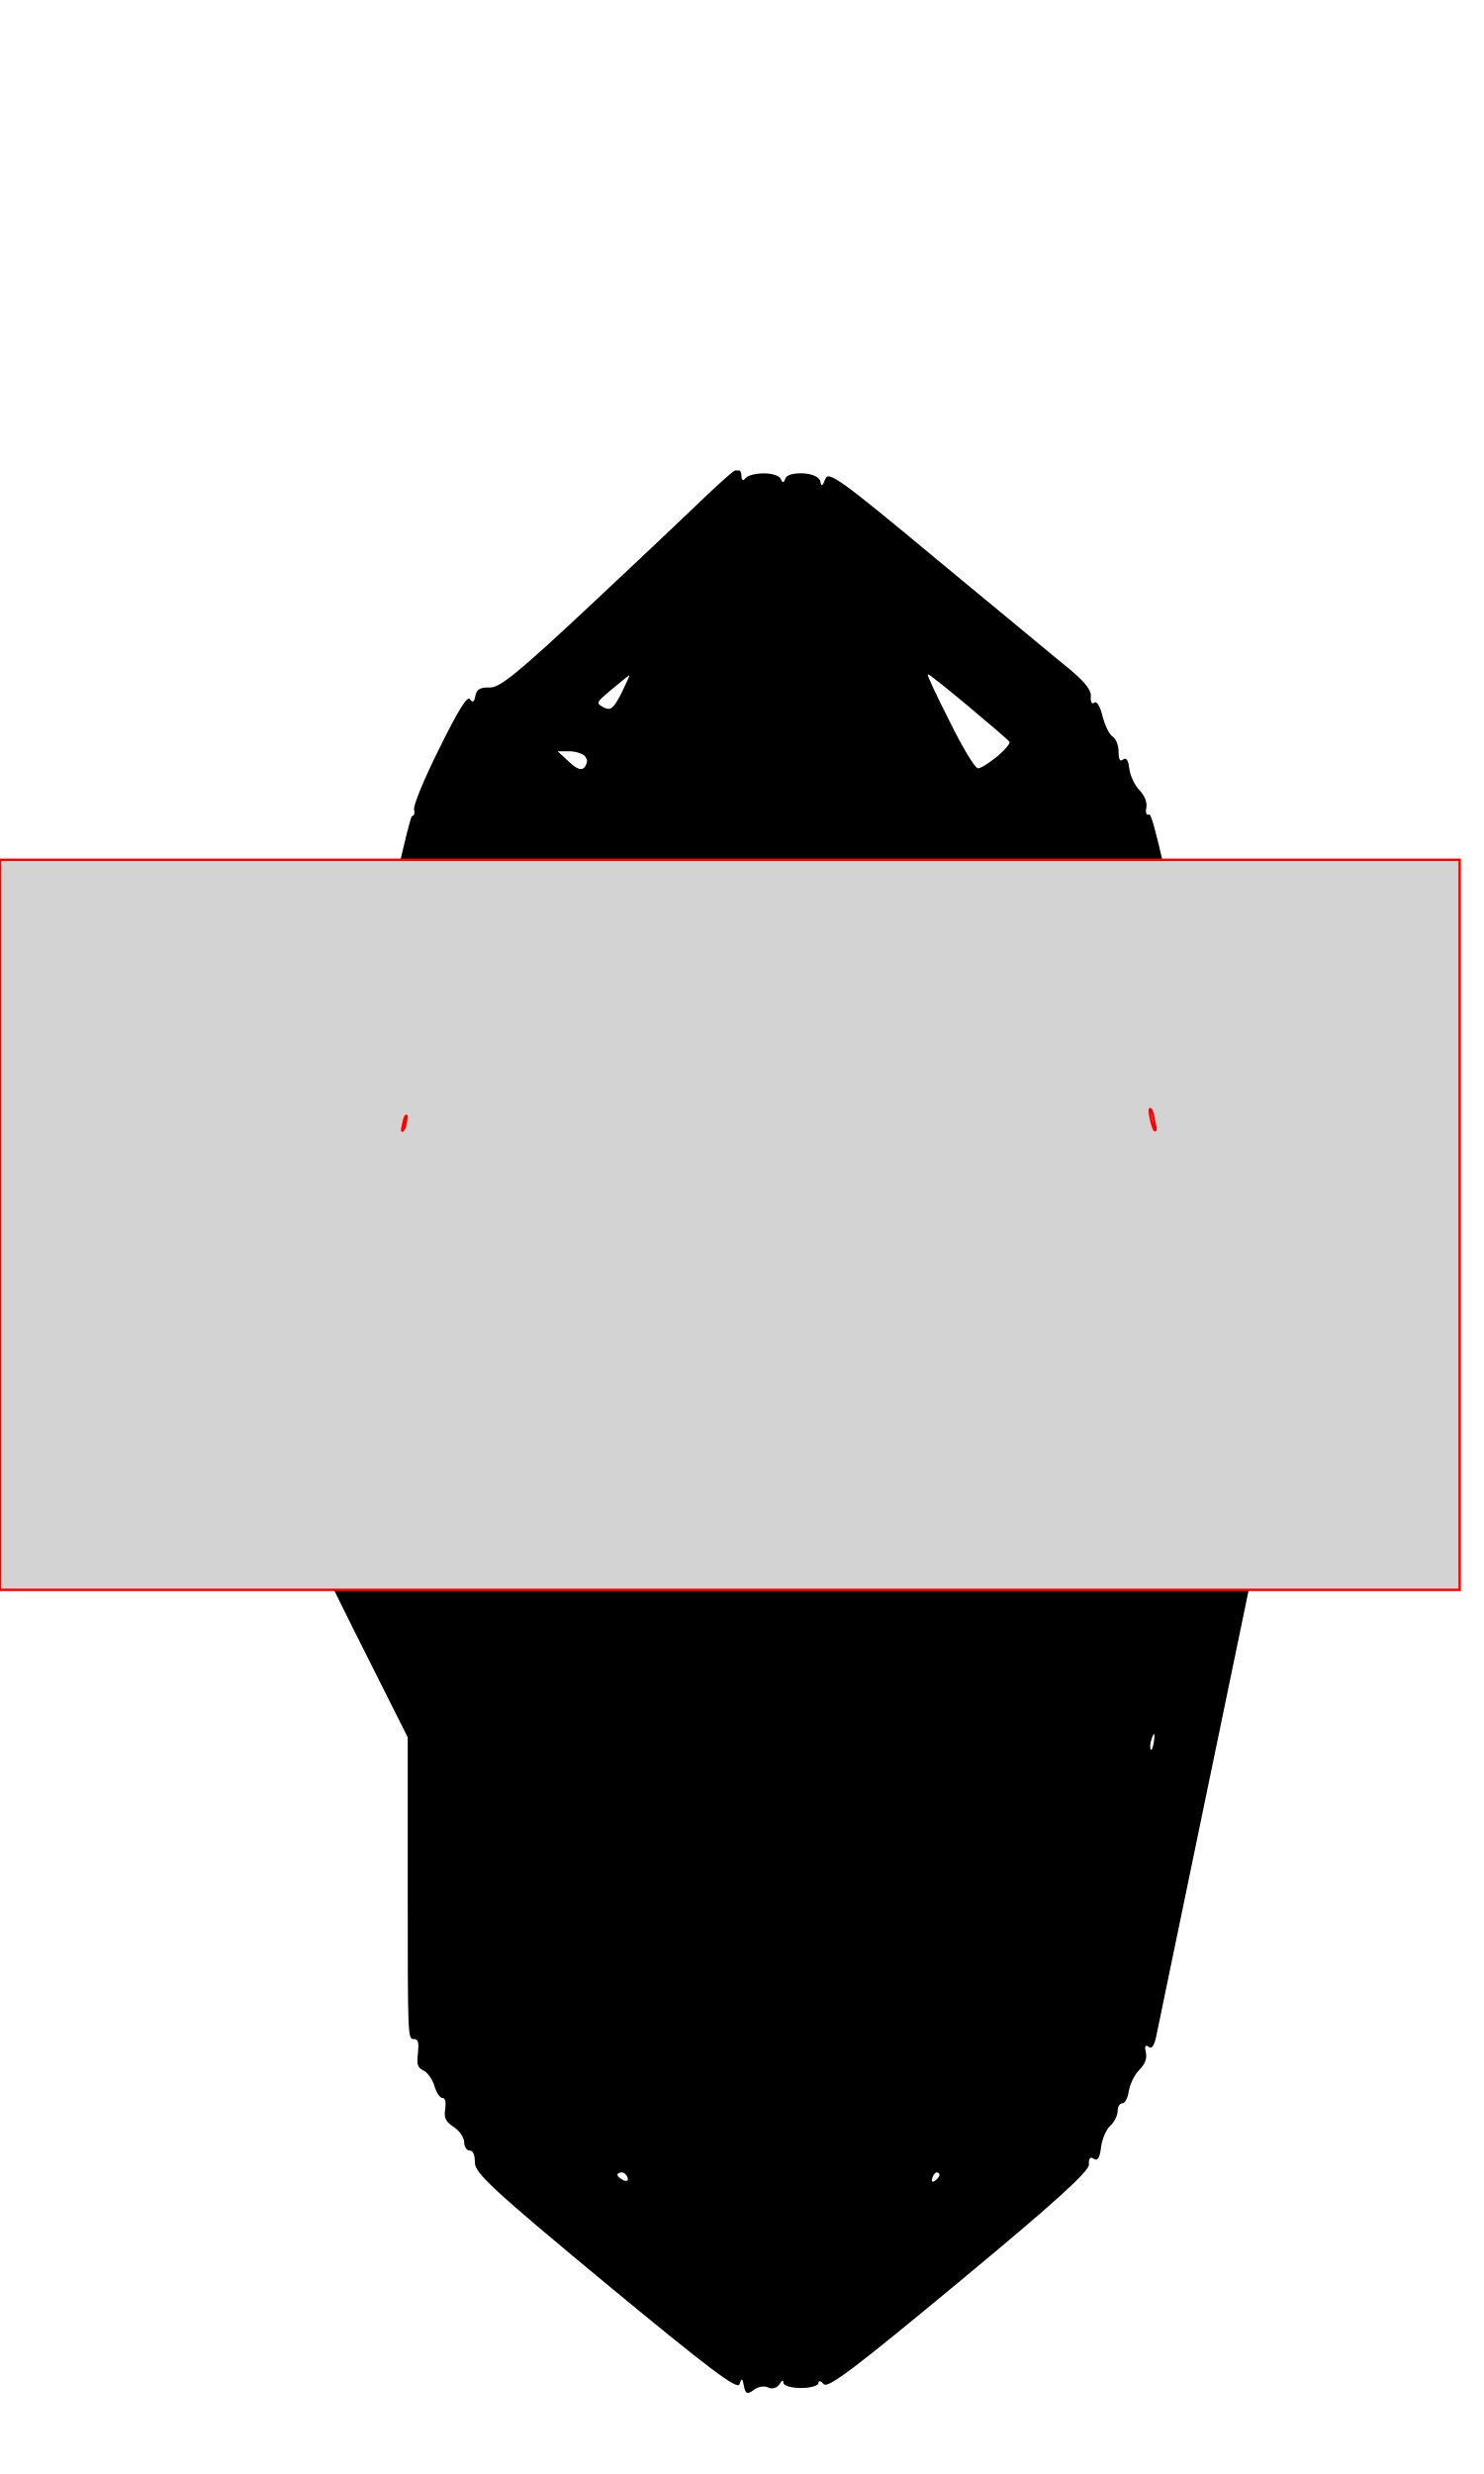
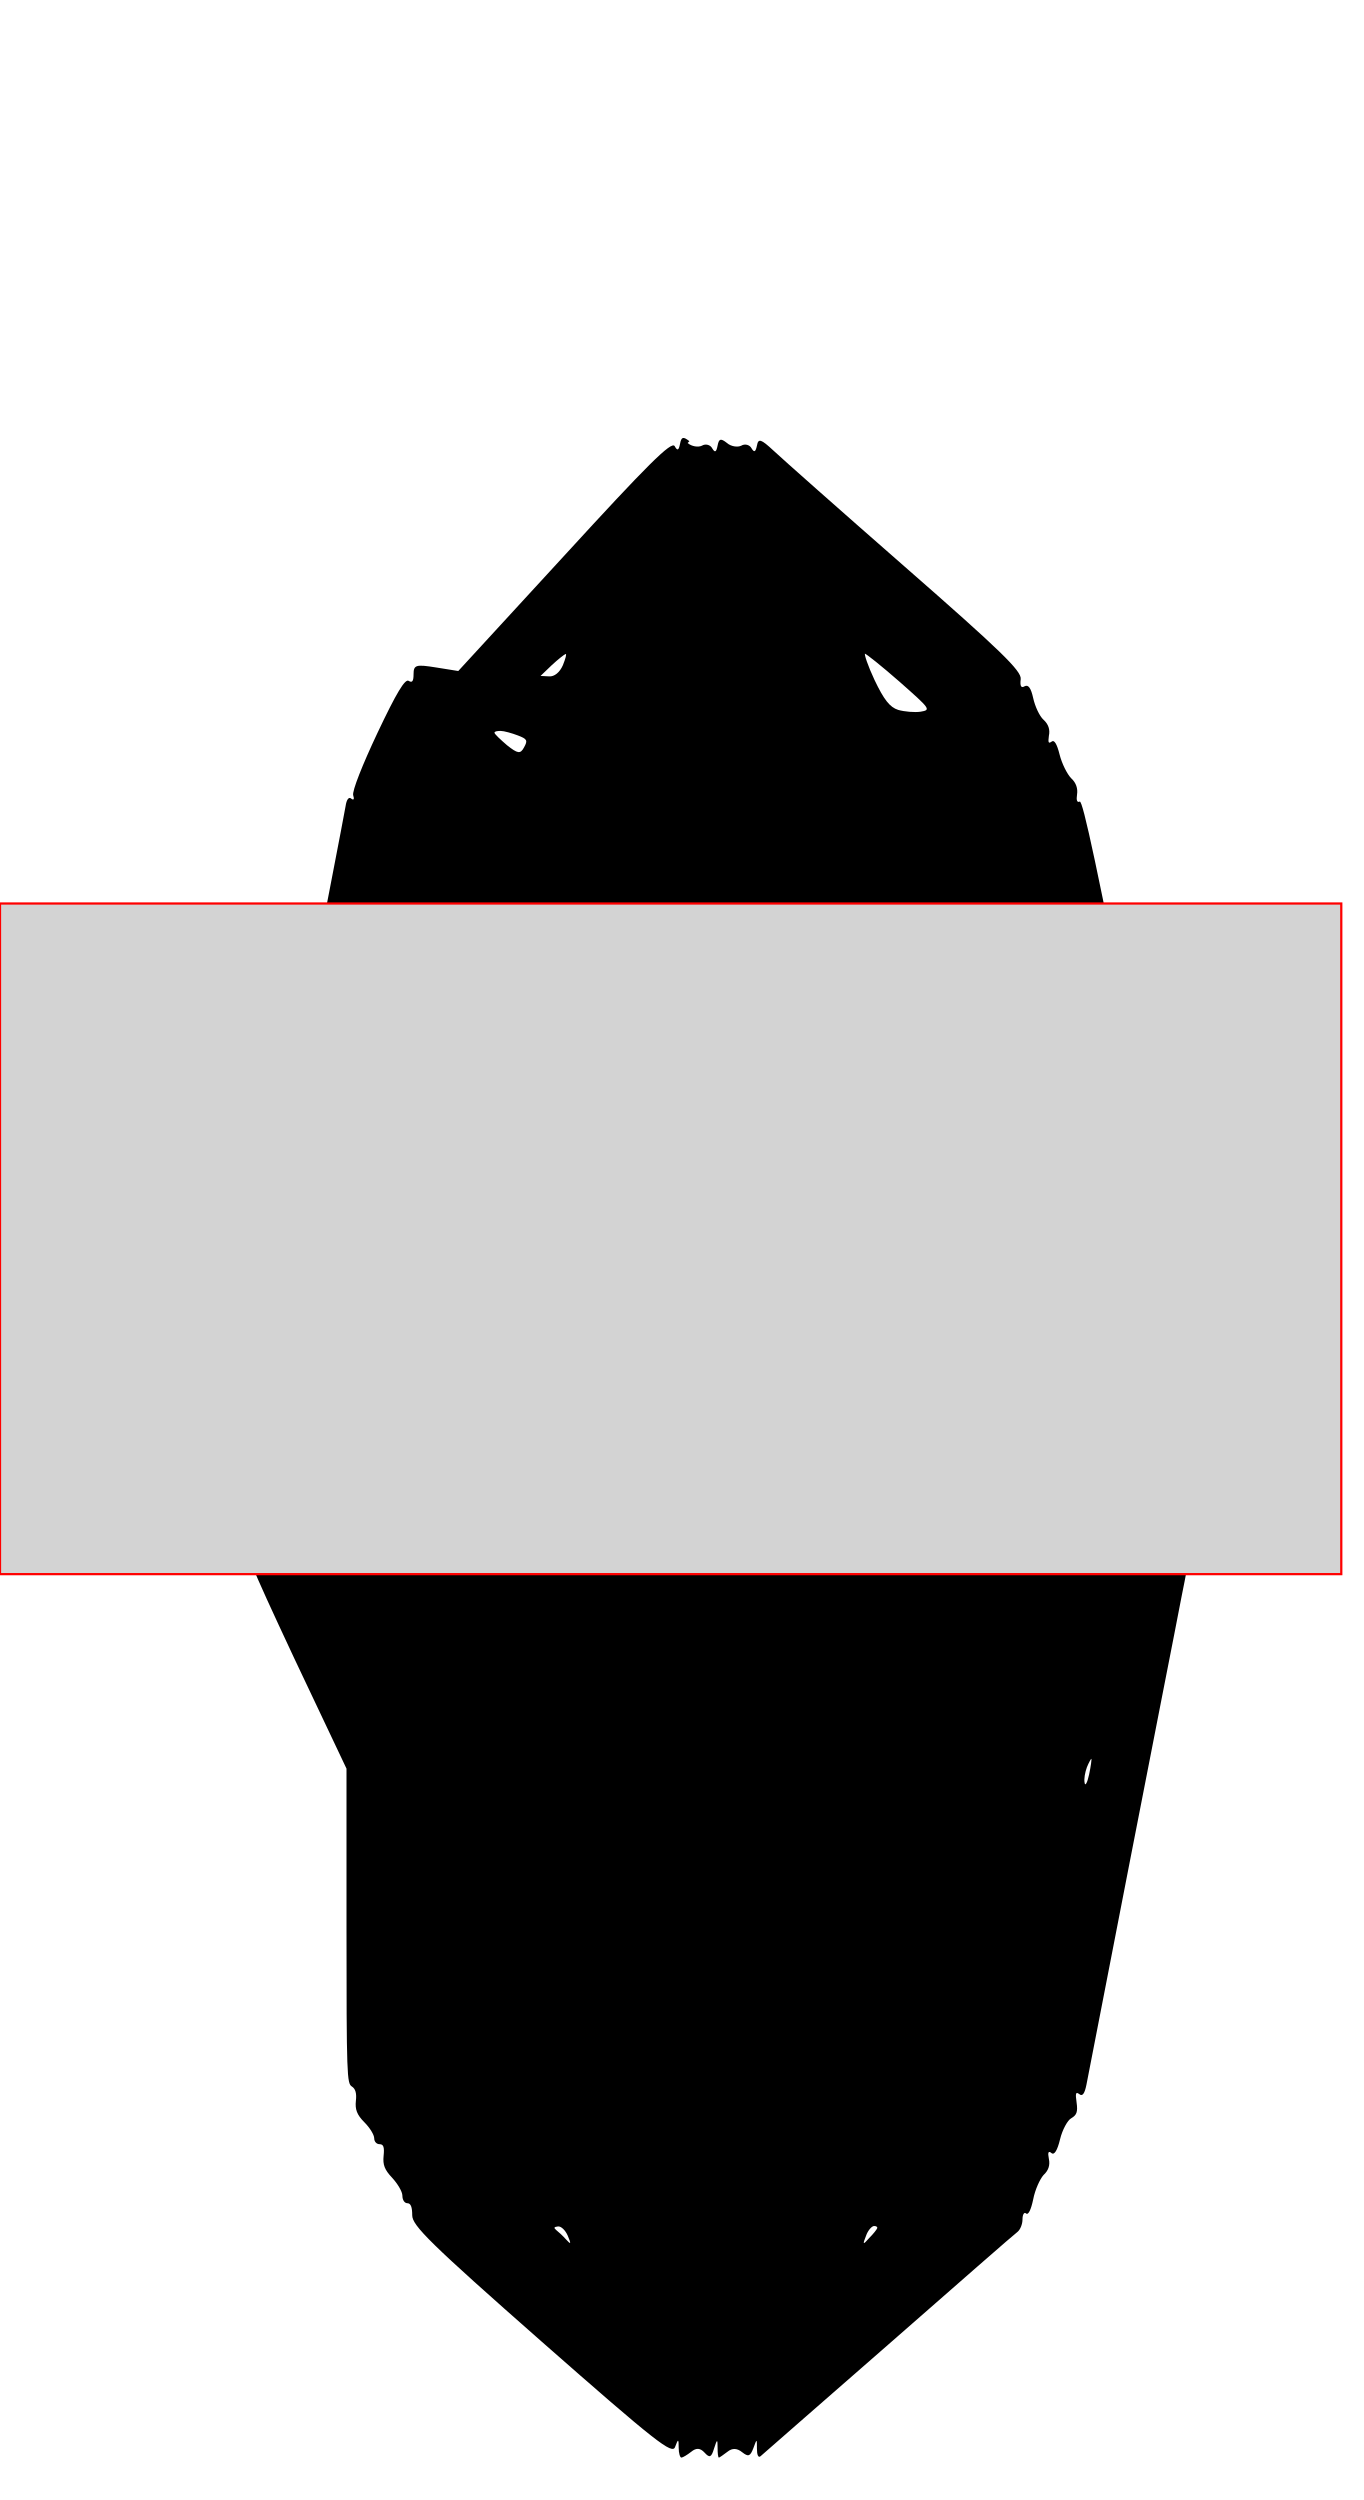
- <svg xmlns="http://www.w3.org/2000/svg" version="1.1" width="3in" height="5in" viewBox="0 -1.75 3.05 5.05">
+ <svg xmlns="http://www.w3.org/2000/svg" version="1.1" width="3in" height="5.5in" viewBox="0 -2 3.05 5.55">
  <defs>
    <clipPath id="clip-1">
-       <rect x="58.24" y="-145.6" transform="scale(0.00601,0.01202)" width="416" height="416" fill="none" fill-rule="nonzero" />
+       <rect x="48" y="-151.273" transform="scale(0.00625,0.01322)" width="416" height="416" fill="none" fill-rule="nonzero" />
    </clipPath>
  </defs>
  <g fill="none" fill-rule="none" stroke="none" stroke-width="none" stroke-linecap="butt" stroke-linejoin="miter" stroke-miterlimit="10" stroke-dasharray="" stroke-dashoffset="0" font-family="none" font-weight="none" font-size="none" text-anchor="none" style="mix-blend-mode: normal">
    <g clip-path="url(#clip-1)" stroke="none" stroke-width="1">
-       <path d="M1.511,-0.8c-0.003,0 -0.025,0.02 -0.05,0.043c-0.025,0.024 -0.131,0.125 -0.237,0.224c-0.161,0.151 -0.197,0.18 -0.218,0.179c-0.018,-0.001 -0.027,0.004 -0.029,0.017c-0.002,0.013 -0.006,0.015 -0.011,0.007c-0.005,-0.008 -0.023,0.02 -0.063,0.101c-0.032,0.064 -0.054,0.118 -0.052,0.126c0.002,0.007 0,0.013 -0.004,0.013c-0.005,0 -0.047,0.186 -0.117,0.526c-0.06,0.289 -0.111,0.535 -0.113,0.547c-0.003,0.015 -0.001,0.021 0.006,0.021c0.005,0 0.01,0.005 0.01,0.011c0,0.006 -0.003,0.015 -0.006,0.019c-0.003,0.004 -0.005,0.017 -0.003,0.029c0.002,0.012 0.001,0.036 -0.003,0.055c-0.005,0.027 -0.004,0.036 0.004,0.048c0.007,0.011 0.008,0.017 0.003,0.024c-0.004,0.005 -0.006,0.018 -0.004,0.03c0.002,0.012 0,0.037 -0.003,0.056c-0.005,0.027 -0.005,0.037 0.002,0.047c0.006,0.008 0.007,0.019 0.004,0.031c-0.004,0.014 0.021,0.07 0.103,0.234l0.108,0.215v0.31c0,0.303 0,0.31 0.012,0.31c0.01,0 0.011,0.006 0.009,0.029c-0.003,0.023 -0.001,0.03 0.012,0.036c0.008,0.004 0.018,0.018 0.022,0.032c0.004,0.013 0.011,0.024 0.016,0.024c0.006,0 0.008,0.007 0.006,0.023c-0.003,0.018 0.001,0.026 0.018,0.037c0.012,0.008 0.021,0.022 0.021,0.031c0,0.009 0.005,0.017 0.011,0.017c0.007,0 0.011,0.008 0.011,0.025c-0,0.021 0.036,0.055 0.269,0.248c0.213,0.176 0.271,0.22 0.275,0.207c0.004,-0.013 0.006,-0.013 0.009,0.004c0.003,0.016 0.007,0.018 0.02,0.008c0.009,-0.007 0.022,-0.009 0.03,-0.005c0.008,0.004 0.018,0.001 0.023,-0.007c0.005,-0.008 0.008,-0.009 0.008,-0.003c0,0.006 0.016,0.011 0.036,0.011c0.02,0 0.036,-0.005 0.036,-0.01c0,-0.006 0.005,-0.005 0.011,0.002c0.008,0.01 0.067,-0.035 0.278,-0.21c0.197,-0.163 0.267,-0.227 0.267,-0.241c-0.001,-0.013 0.003,-0.017 0.01,-0.012c0.008,0.005 0.012,-0.001 0.015,-0.024c0.002,-0.017 0.011,-0.037 0.019,-0.044c0.008,-0.007 0.015,-0.021 0.015,-0.03c0,-0.009 0.004,-0.016 0.01,-0.016c0.005,0 0.011,-0.011 0.013,-0.025c0.002,-0.013 0.011,-0.033 0.021,-0.043c0.012,-0.012 0.017,-0.024 0.014,-0.037c-0.003,-0.013 -0.001,-0.016 0.006,-0.011c0.006,0.005 0.011,-0.002 0.015,-0.02c0.003,-0.015 0.052,-0.251 0.109,-0.526c0.057,-0.274 0.105,-0.508 0.108,-0.519c0.004,-0.015 0.003,-0.024 -0.004,-0.031c-0.009,-0.01 -0.009,-0.012 -0,-0.018c0.008,-0.006 0.008,-0.014 0.003,-0.043c-0.004,-0.026 -0.004,-0.043 0.001,-0.062c0.006,-0.021 0.005,-0.029 -0.001,-0.037c-0.007,-0.009 -0.007,-0.012 -0,-0.021c0.006,-0.008 0.006,-0.017 0.001,-0.041c-0.005,-0.023 -0.005,-0.037 0,-0.058c0.006,-0.023 0.006,-0.03 -0.003,-0.042c-0.009,-0.013 -0.009,-0.015 -0,-0.022c0.006,-0.004 0.008,-0.013 0.005,-0.022c-0.002,-0.008 -0.054,-0.253 -0.114,-0.544c-0.082,-0.398 -0.112,-0.529 -0.119,-0.526c-0.006,0.002 -0.008,-0.003 -0.006,-0.014c0.002,-0.011 -0.003,-0.024 -0.014,-0.036c-0.01,-0.01 -0.019,-0.03 -0.021,-0.044c-0.002,-0.018 -0.006,-0.024 -0.013,-0.019c-0.006,0.005 -0.009,0 -0.009,-0.016c0,-0.013 -0.005,-0.026 -0.012,-0.031c-0.007,-0.004 -0.016,-0.023 -0.021,-0.042c-0.005,-0.021 -0.012,-0.032 -0.017,-0.028c-0.005,0.004 -0.008,-0.001 -0.007,-0.013c0.001,-0.013 -0.013,-0.03 -0.044,-0.056c-0.025,-0.02 -0.146,-0.121 -0.27,-0.223c-0.203,-0.169 -0.226,-0.185 -0.232,-0.167c-0.005,0.014 -0.008,0.016 -0.01,0.005c-0.001,-0.009 -0.016,-0.016 -0.035,-0.017c-0.019,-0.001 -0.035,0.003 -0.037,0.011c-0.003,0.009 -0.006,0.009 -0.009,0.001c-0.002,-0.007 -0.018,-0.012 -0.035,-0.012c-0.017,0 -0.033,0.004 -0.038,0.01c-0.004,0.006 -0.008,0.004 -0.008,-0.003c0,-0.007 -0.002,-0.013 -0.005,-0.013M1.293,-0.379c-0.002,0.001 -0.018,0.014 -0.036,0.029c-0.032,0.027 -0.033,0.028 -0.016,0.037c0.014,0.007 0.02,0.002 0.036,-0.029c0.01,-0.021 0.018,-0.037 0.016,-0.037M1.907,-0.38c-0.002,0 0.018,0.043 0.045,0.096c0.026,0.053 0.052,0.096 0.058,0.096c0.006,0 0.023,-0.011 0.039,-0.024c0.016,-0.013 0.027,-0.027 0.026,-0.03c-0.001,-0.003 -0.039,-0.035 -0.083,-0.072c-0.044,-0.037 -0.082,-0.067 -0.084,-0.067M1.17,-0.223l-0.024,0l0.024,0.022c0.017,0.016 0.026,0.018 0.032,0.01c0.006,-0.01 0.006,-0.014 0,-0.022c-0.004,-0.005 -0.019,-0.01 -0.032,-0.01M2.369,0.522c-0.003,-0.01 -0.006,-0.013 -0.006,-0.006c0,0.007 0.003,0.02 0.006,0.03c0.003,0.01 0.006,0.013 0.006,0.006c0,-0.007 -0.003,-0.02 -0.006,-0.03M0.836,0.527c-0.002,-0.004 -0.005,0.003 -0.007,0.015c-0.003,0.017 -0.003,0.019 0.003,0.007c0.004,-0.008 0.006,-0.018 0.004,-0.022M2.372,1.796c-0.001,0 -0.004,0.006 -0.006,0.013c-0.002,0.007 -0.003,0.015 -0.001,0.019c0.002,0.003 0.004,-0.003 0.006,-0.013c0.002,-0.01 0.002,-0.019 0.001,-0.019M1.278,2.697c-0.005,0 -0.009,0.002 -0.009,0.005c0,0.003 0.005,0.007 0.012,0.011c0.007,0.003 0.011,0.001 0.009,-0.005c-0.002,-0.006 -0.007,-0.011 -0.012,-0.011M1.925,2.697c-0.003,0 -0.007,0.005 -0.009,0.012c-0.002,0.007 0,0.009 0.006,0.005c0.005,-0.004 0.009,-0.009 0.009,-0.012c0,-0.003 -0.003,-0.005 -0.006,-0.005" fill="#000000" fill-rule="evenodd" />
+       <path d="M1.542,-1.034c-0.014,-0.011 -0.018,-0.01 -0.021,0.006c-0.003,0.015 -0.006,0.016 -0.012,0.005c-0.007,-0.012 -0.061,0.042 -0.246,0.244l-0.238,0.259l-0.05,-0.008c-0.044,-0.007 -0.05,-0.006 -0.05,0.015c0,0.016 -0.003,0.02 -0.011,0.015c-0.008,-0.005 -0.027,0.026 -0.07,0.117c-0.033,0.07 -0.057,0.13 -0.054,0.139c0.003,0.009 0.001,0.012 -0.005,0.007c-0.005,-0.004 -0.01,0.003 -0.012,0.017c-0.002,0.013 -0.056,0.294 -0.121,0.624c-0.106,0.542 -0.117,0.601 -0.107,0.616c0.009,0.014 0.009,0.018 0.001,0.033c-0.007,0.012 -0.008,0.022 -0.003,0.033c0.004,0.011 0.004,0.03 -0.001,0.06c-0.006,0.037 -0.006,0.046 0.004,0.06c0.007,0.011 0.008,0.019 0.004,0.026c-0.004,0.005 -0.006,0.017 -0.004,0.027c0.002,0.01 -0.001,0.042 -0.005,0.07c-0.008,0.049 -0.008,0.052 0.004,0.059c0.011,0.006 0.012,0.01 0.005,0.029c-0.007,0.019 0.006,0.051 0.108,0.269l0.117,0.247v0.352c0,0.337 0.001,0.352 0.012,0.359c0.008,0.005 0.011,0.015 0.009,0.032c-0.002,0.019 0.002,0.031 0.019,0.048c0.012,0.012 0.022,0.028 0.022,0.036c0,0.007 0.005,0.013 0.012,0.013c0.009,0 0.011,0.007 0.009,0.026c-0.002,0.02 0.002,0.031 0.019,0.049c0.012,0.013 0.023,0.031 0.023,0.04c0,0.01 0.005,0.017 0.011,0.017c0.008,0 0.011,0.009 0.011,0.027c-0,0.023 0.039,0.062 0.29,0.283c0.257,0.226 0.292,0.253 0.298,0.235c0.007,-0.019 0.008,-0.018 0.008,0.002c0,0.012 0.003,0.022 0.006,0.022c0.003,0 0.013,-0.006 0.022,-0.013c0.011,-0.009 0.02,-0.009 0.03,0.002c0.011,0.012 0.015,0.011 0.021,-0.009c0.007,-0.022 0.008,-0.022 0.008,-0.002c0,0.012 0.001,0.022 0.003,0.022c0.001,0 0.01,-0.006 0.019,-0.013c0.011,-0.009 0.022,-0.008 0.033,0.001c0.014,0.011 0.018,0.009 0.025,-0.009c0.008,-0.022 0.008,-0.022 0.008,0.001c0,0.014 0.003,0.021 0.008,0.017c0.004,-0.004 0.133,-0.116 0.286,-0.25c0.153,-0.134 0.283,-0.248 0.289,-0.252c0.006,-0.005 0.011,-0.017 0.011,-0.028c0,-0.011 0.004,-0.017 0.008,-0.013c0.005,0.004 0.011,-0.008 0.016,-0.032c0.004,-0.021 0.015,-0.045 0.023,-0.054c0.011,-0.01 0.015,-0.022 0.012,-0.036c-0.003,-0.015 -0.001,-0.019 0.006,-0.013c0.006,0.005 0.013,-0.006 0.019,-0.031c0.005,-0.021 0.017,-0.043 0.025,-0.047c0.012,-0.007 0.015,-0.014 0.012,-0.035c-0.003,-0.021 -0.002,-0.025 0.006,-0.019c0.007,0.006 0.012,-0.001 0.016,-0.021c0.003,-0.016 0.047,-0.241 0.097,-0.499c0.05,-0.258 0.103,-0.525 0.116,-0.594c0.02,-0.098 0.023,-0.127 0.017,-0.136c-0.005,-0.007 -0.006,-0.015 -0.002,-0.021c0.004,-0.005 0.006,-0.043 0.006,-0.083c0,-0.04 -0.003,-0.077 -0.006,-0.083c-0.004,-0.006 -0.003,-0.014 0.003,-0.022c0.007,-0.009 0.007,-0.019 0.002,-0.043c-0.004,-0.021 -0.005,-0.043 -0,-0.07c0.005,-0.029 0.004,-0.04 -0.001,-0.044c-0.005,-0.004 -0.006,-0.01 -0.001,-0.022c0.005,-0.012 -0.027,-0.189 -0.115,-0.637c-0.091,-0.464 -0.124,-0.619 -0.131,-0.616c-0.006,0.003 -0.008,-0.003 -0.006,-0.016c0.002,-0.013 -0.002,-0.026 -0.013,-0.036c-0.009,-0.009 -0.021,-0.033 -0.026,-0.053c-0.006,-0.024 -0.012,-0.034 -0.018,-0.029c-0.007,0.005 -0.008,0.002 -0.006,-0.013c0.003,-0.014 -0.001,-0.026 -0.012,-0.036c-0.009,-0.008 -0.019,-0.03 -0.023,-0.048c-0.005,-0.023 -0.011,-0.031 -0.019,-0.027c-0.008,0.005 -0.011,0 -0.009,-0.016c0.002,-0.018 -0.044,-0.063 -0.259,-0.251c-0.144,-0.126 -0.276,-0.243 -0.294,-0.26c-0.028,-0.026 -0.034,-0.028 -0.037,-0.011c-0.003,0.014 -0.006,0.016 -0.012,0.006c-0.004,-0.008 -0.015,-0.011 -0.023,-0.006c-0.008,0.004 -0.023,0.002 -0.032,-0.006c-0.014,-0.011 -0.018,-0.01 -0.021,0.006c-0.003,0.015 -0.006,0.016 -0.012,0.006c-0.004,-0.008 -0.015,-0.011 -0.023,-0.006c-0.008,0.004 -0.023,0.002 -0.032,-0.006M1.265,-0.558c-0.003,0.001 -0.017,0.012 -0.031,0.025l-0.025,0.024l0.019,0.001c0.012,0.001 0.024,-0.009 0.031,-0.025c0.006,-0.015 0.009,-0.026 0.006,-0.025M1.935,-0.559c-0.003,0 0.006,0.027 0.021,0.059c0.021,0.044 0.034,0.061 0.053,0.067c0.014,0.004 0.037,0.006 0.05,0.004c0.024,-0.004 0.022,-0.006 -0.047,-0.067c-0.04,-0.035 -0.075,-0.063 -0.078,-0.063M1.12,-0.386c-0.008,-0 -0.014,0.001 -0.014,0.004c0,0.003 0.013,0.015 0.028,0.028c0.024,0.019 0.03,0.02 0.038,0.005c0.009,-0.016 0.007,-0.019 -0.014,-0.027c-0.013,-0.005 -0.031,-0.01 -0.038,-0.01M2.434,0.472c-0.006,-0.021 -0.009,-0.026 -0.009,-0.012c-0,0.011 0.004,0.032 0.009,0.046c0.005,0.014 0.009,0.02 0.009,0.012c-0,-0.007 -0.004,-0.028 -0.009,-0.046M0.773,0.465c-0.002,-0.004 -0.005,0.003 -0.007,0.016c-0.002,0.012 -0.003,0.025 -0.001,0.029c0.002,0.004 0.005,-0.003 0.007,-0.016c0.002,-0.012 0.003,-0.025 0.001,-0.029M2.441,1.913c-0.001,0 -0.006,0.009 -0.01,0.019c-0.004,0.011 -0.007,0.026 -0.005,0.035c0.001,0.008 0.006,-0 0.01,-0.019c0.004,-0.019 0.006,-0.035 0.005,-0.035M1.248,2.959c-0.009,0.001 -0.01,0.003 -0.004,0.008c0.005,0.004 0.015,0.013 0.022,0.021c0.011,0.012 0.012,0.011 0.004,-0.008c-0.005,-0.012 -0.015,-0.022 -0.022,-0.021M1.955,2.958c-0.005,0 -0.014,0.01 -0.018,0.022c-0.008,0.02 -0.007,0.021 0.007,0.005c0.009,-0.009 0.017,-0.019 0.018,-0.022c0.001,-0.003 -0.002,-0.005 -0.007,-0.005" fill="#000000" fill-rule="evenodd" />
    </g>
-     <path d="M0,1.5v-1.5h3v1.5zM2.375,0.552c0,0.007 -0.003,0.004 -0.006,-0.006c-0.003,-0.01 -0.006,-0.023 -0.006,-0.03c0,-0.007 0.003,-0.004 0.006,0.006zM0.832,0.549c-0.006,0.012 -0.007,0.01 -0.003,-0.007c0.002,-0.012 0.006,-0.019 0.007,-0.015z" fill="#d3d3d3" fill-rule="evenodd" stroke="#ff0000" stroke-width="0.005" />
+     <path d="M0,1.5v-1.5h3v1.5z" fill="#d3d3d3" fill-rule="evenodd" stroke="#ff0000" stroke-width="0.005" />
  </g>
</svg>
